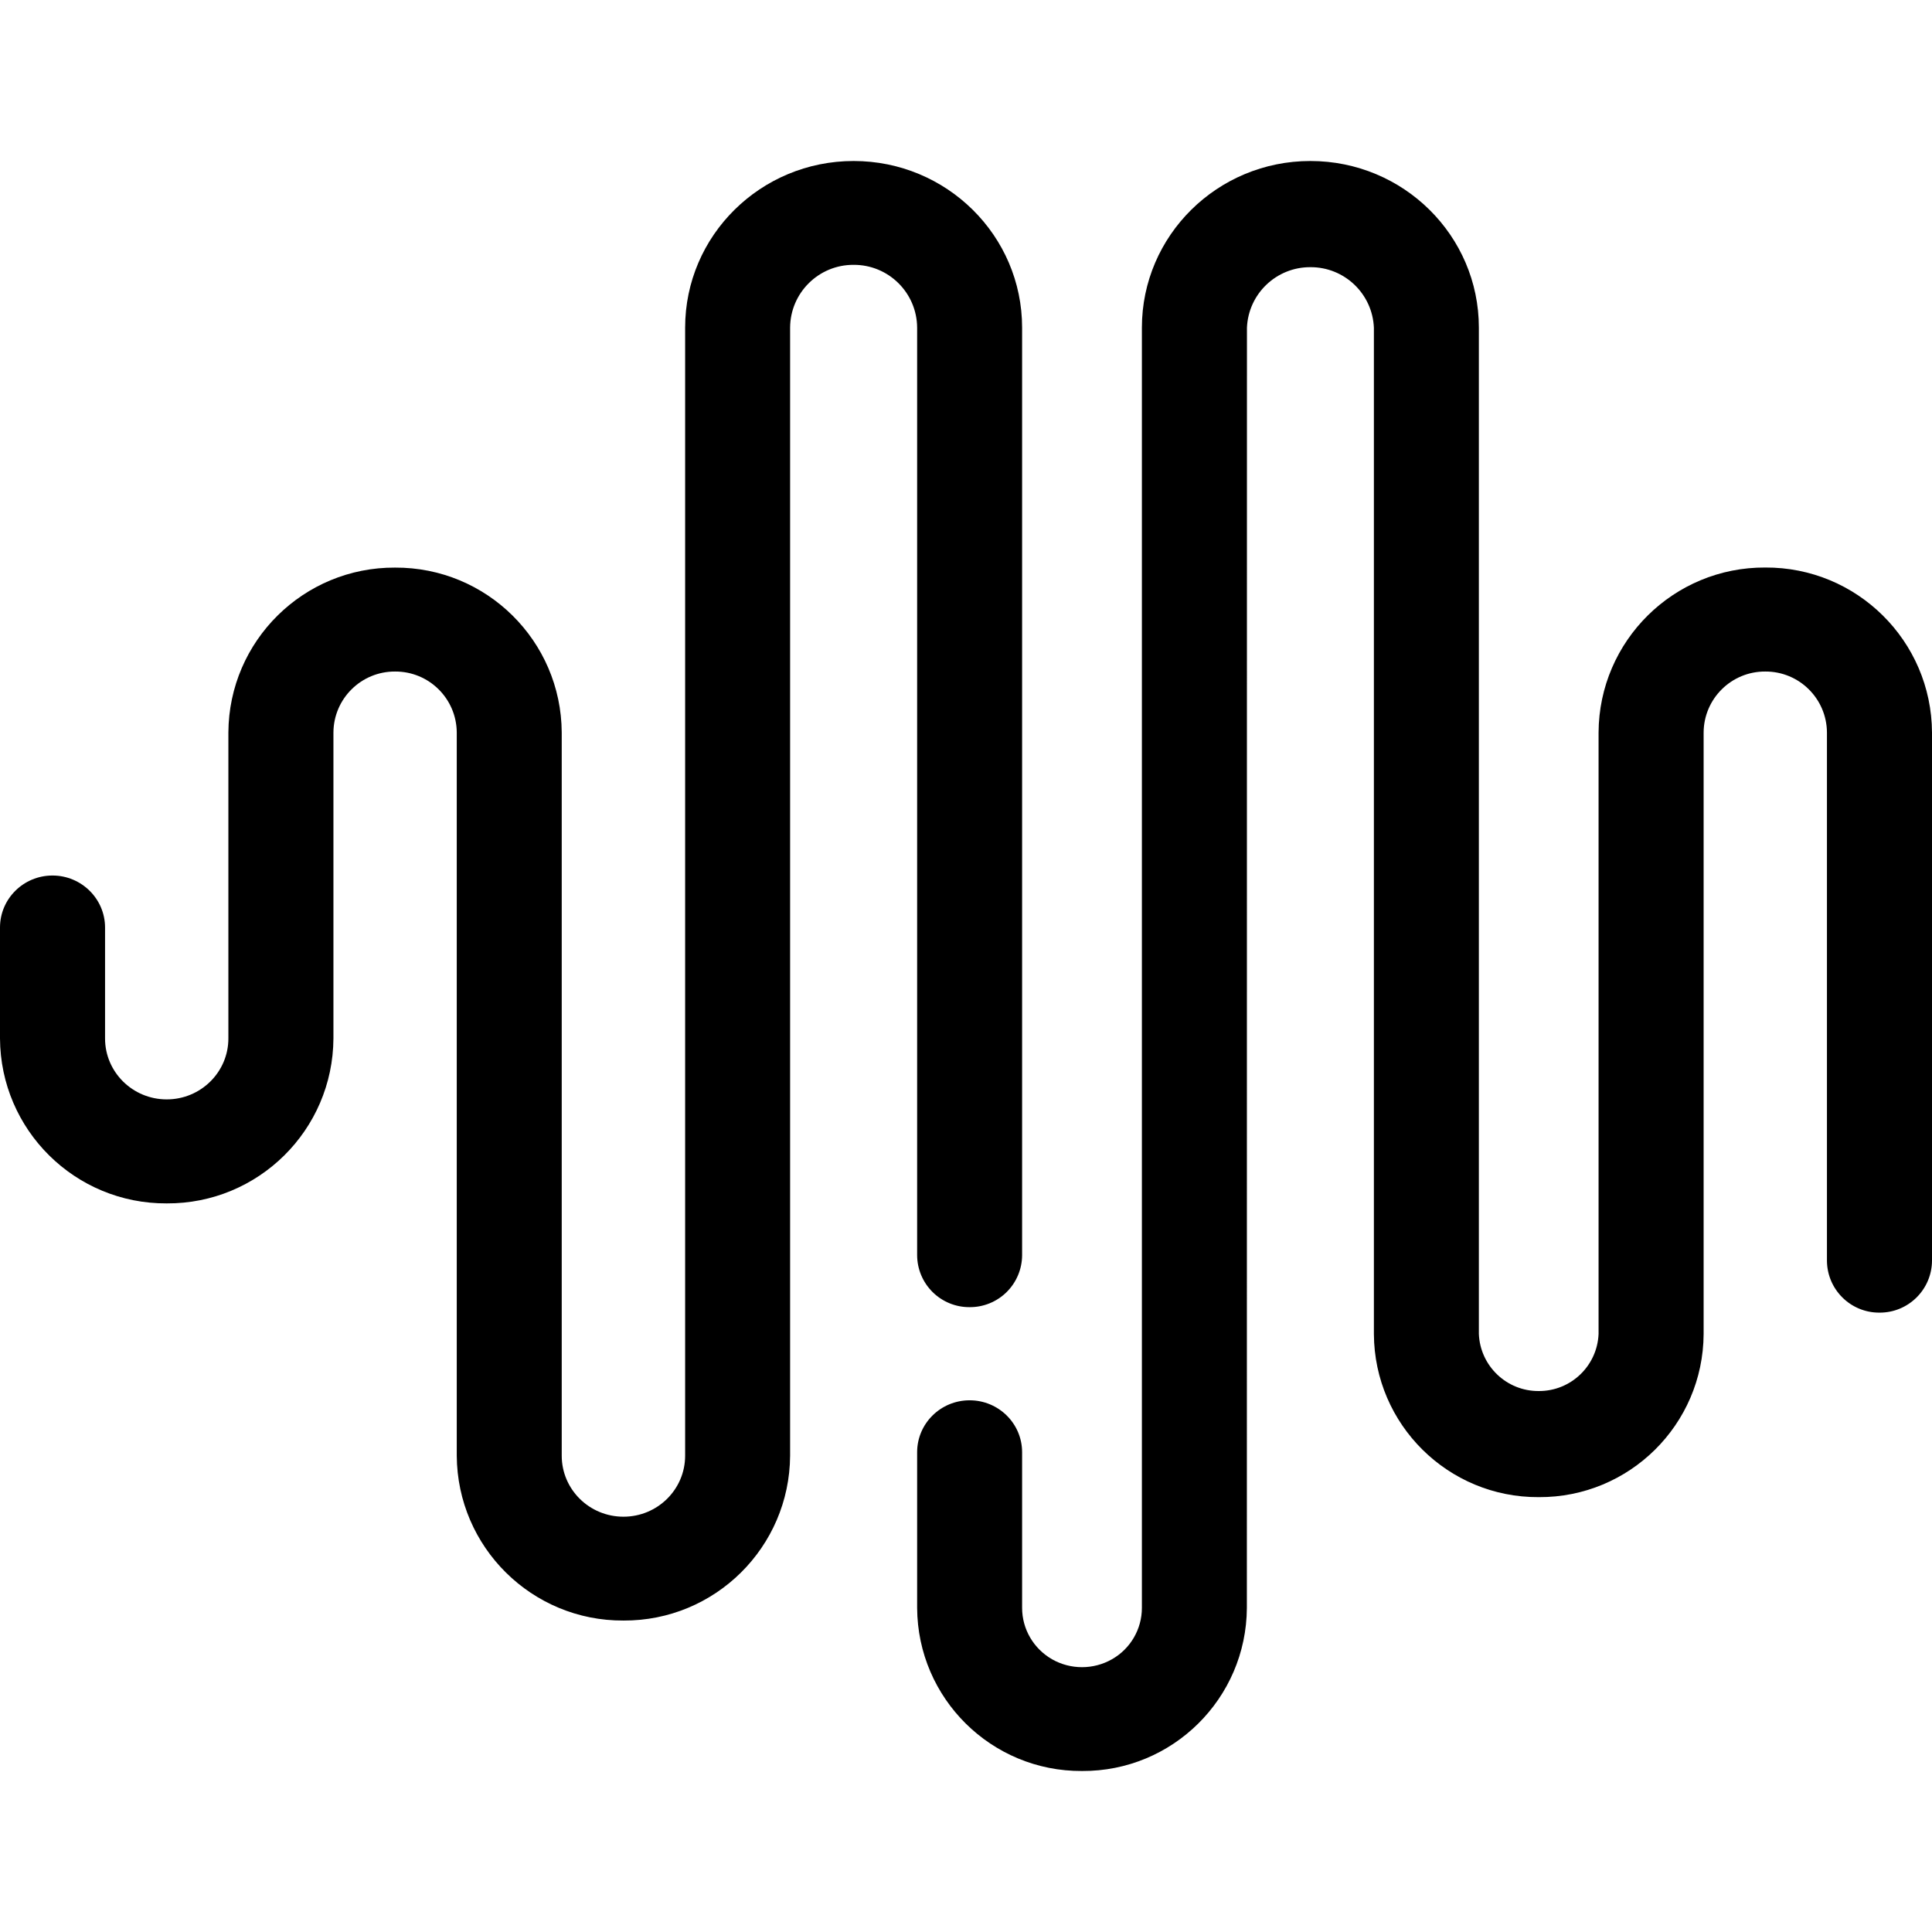
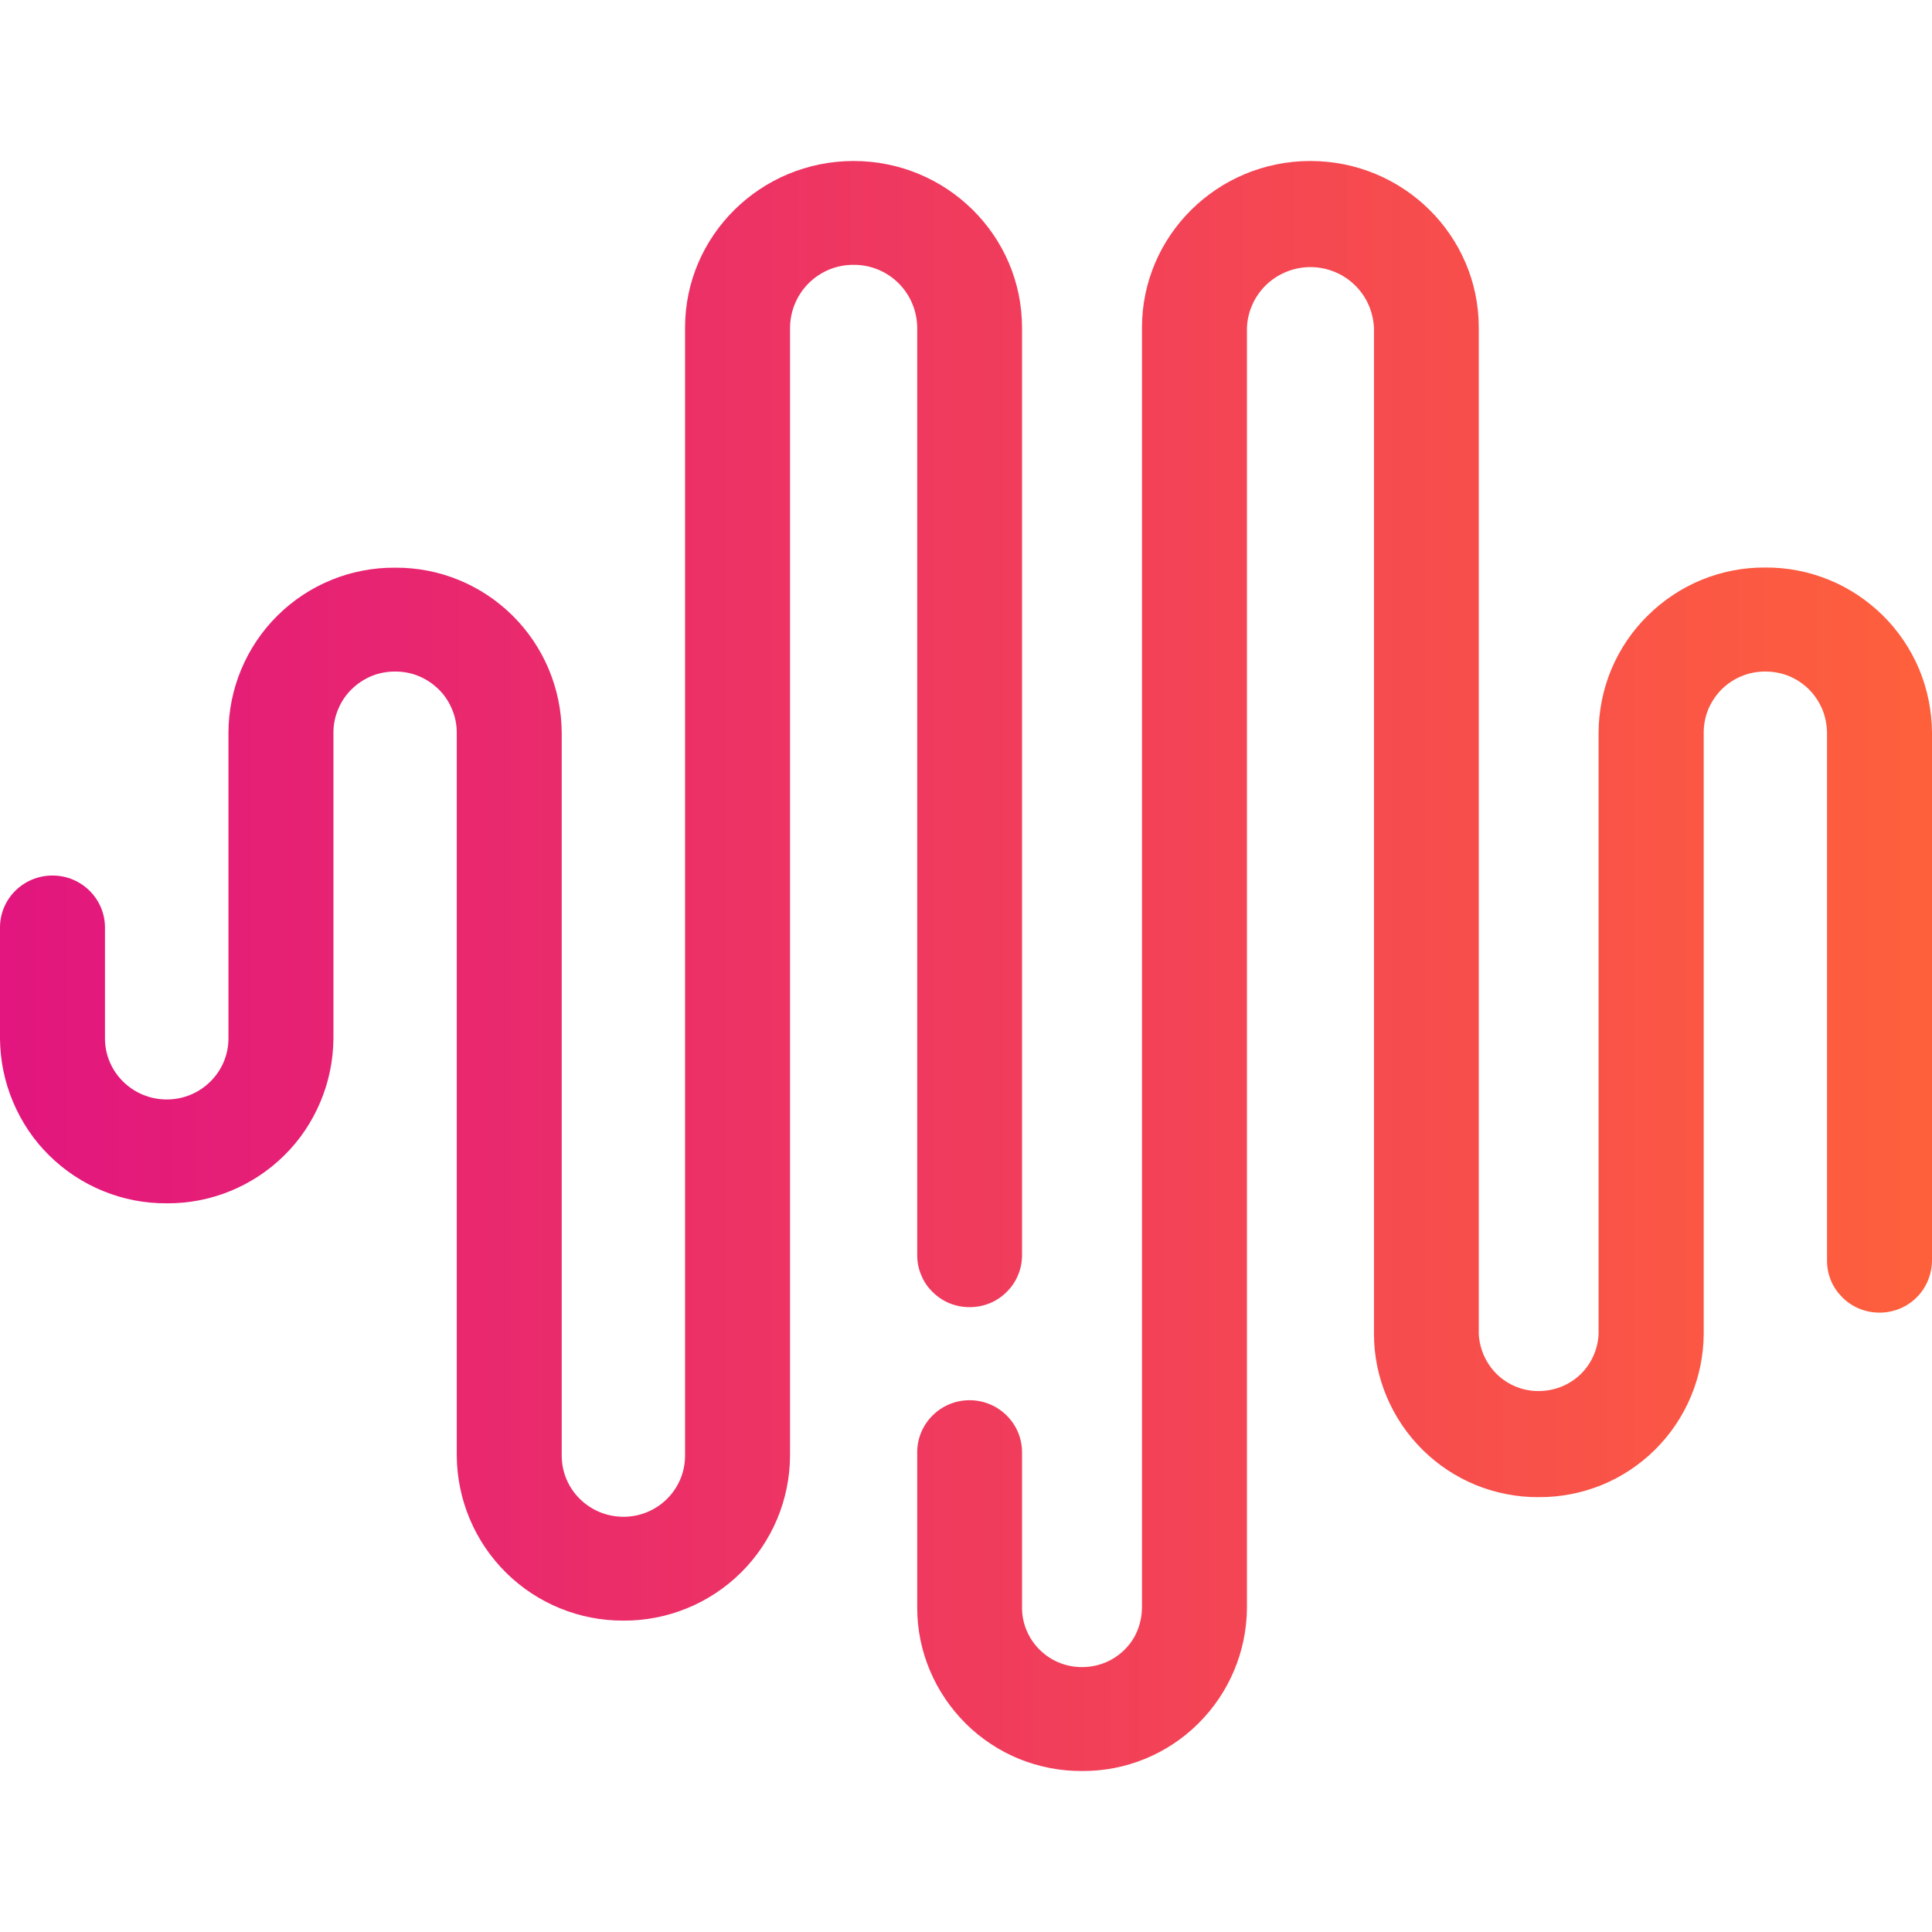
- <svg xmlns="http://www.w3.org/2000/svg" width="24" height="24" viewBox="0 0 24 24" fill="none">
+ <svg xmlns="http://www.w3.org/2000/svg" width="12" height="12" viewBox="0 0 12 12" fill="none">
+   <path d="M8.139 1C8.717 1 9.185 1.464 9.185 2.035V8.286C9.19 8.381 9.231 8.472 9.3 8.538C9.369 8.604 9.462 8.641 9.557 8.64C9.653 8.64 9.745 8.604 9.815 8.538C9.884 8.472 9.925 8.381 9.929 8.286V4.55C9.93 4.414 9.957 4.28 10.009 4.156C10.062 4.031 10.138 3.918 10.235 3.823C10.331 3.728 10.445 3.652 10.57 3.601C10.695 3.55 10.829 3.524 10.964 3.525C11.1 3.524 11.234 3.55 11.359 3.601C11.485 3.652 11.598 3.728 11.695 3.823C11.791 3.918 11.867 4.031 11.92 4.156C11.972 4.281 11.999 4.415 12 4.55V7.83C11.999 7.916 11.965 7.999 11.904 8.059C11.843 8.12 11.76 8.153 11.674 8.153C11.631 8.153 11.589 8.145 11.55 8.129C11.51 8.113 11.474 8.089 11.444 8.059C11.414 8.029 11.389 7.994 11.373 7.955C11.356 7.915 11.348 7.873 11.348 7.83V4.55C11.347 4.5 11.337 4.45 11.318 4.404C11.298 4.358 11.27 4.316 11.235 4.281C11.199 4.246 11.157 4.218 11.111 4.199C11.064 4.18 11.014 4.171 10.964 4.171C10.915 4.171 10.865 4.18 10.819 4.199C10.772 4.218 10.73 4.246 10.694 4.281C10.659 4.316 10.631 4.358 10.611 4.404C10.592 4.45 10.582 4.5 10.582 4.55V8.286C10.581 8.42 10.554 8.552 10.502 8.675C10.45 8.799 10.374 8.911 10.279 9.005C10.184 9.099 10.072 9.173 9.948 9.224C9.824 9.274 9.691 9.3 9.557 9.299C9.424 9.3 9.291 9.274 9.167 9.224C9.043 9.173 8.931 9.099 8.836 9.005C8.741 8.911 8.665 8.799 8.613 8.675C8.561 8.552 8.534 8.42 8.534 8.286V2.036C8.529 1.934 8.486 1.838 8.412 1.768C8.339 1.698 8.241 1.659 8.139 1.659C8.038 1.659 7.94 1.698 7.866 1.768C7.793 1.838 7.749 1.934 7.745 2.035L7.745 9.988C7.743 10.258 7.634 10.516 7.442 10.706C7.25 10.896 6.991 11.002 6.721 11C6.587 11.001 6.454 10.975 6.33 10.925C6.206 10.874 6.094 10.8 5.999 10.706C5.904 10.611 5.828 10.5 5.776 10.376C5.724 10.253 5.697 10.121 5.697 9.987V9.02C5.697 8.842 5.843 8.697 6.022 8.697C6.202 8.697 6.348 8.842 6.348 9.02V9.987C6.348 10.118 6.42 10.24 6.535 10.306C6.649 10.371 6.792 10.371 6.907 10.306C6.963 10.274 7.01 10.228 7.043 10.172C7.075 10.116 7.092 10.052 7.093 9.987V2.035C7.093 1.464 7.561 1 8.139 1ZM5.302 1C5.88 1 6.348 1.464 6.348 2.035V7.796C6.348 7.839 6.34 7.881 6.323 7.92C6.307 7.96 6.283 7.995 6.252 8.025C6.222 8.055 6.186 8.079 6.147 8.095C6.107 8.111 6.065 8.119 6.022 8.119C5.98 8.119 5.938 8.111 5.898 8.095C5.859 8.079 5.823 8.055 5.793 8.025C5.762 7.995 5.738 7.96 5.722 7.92C5.705 7.881 5.697 7.839 5.697 7.796V2.035C5.696 1.931 5.654 1.831 5.58 1.758C5.506 1.685 5.406 1.644 5.302 1.645C5.198 1.644 5.098 1.685 5.024 1.758C4.95 1.831 4.908 1.931 4.907 2.035V9.041C4.906 9.315 4.796 9.576 4.602 9.768C4.408 9.96 4.146 10.067 3.873 10.066C3.599 10.067 3.337 9.96 3.143 9.768C2.949 9.576 2.839 9.315 2.837 9.041V4.55C2.837 4.5 2.827 4.45 2.807 4.404C2.788 4.358 2.76 4.316 2.724 4.281C2.688 4.246 2.646 4.218 2.6 4.199C2.554 4.18 2.504 4.171 2.454 4.171C2.404 4.171 2.354 4.18 2.308 4.199C2.262 4.218 2.22 4.246 2.184 4.281C2.148 4.316 2.12 4.358 2.101 4.404C2.081 4.45 2.071 4.5 2.071 4.55V6.45C2.07 6.585 2.043 6.719 1.99 6.844C1.938 6.968 1.862 7.082 1.765 7.177C1.669 7.272 1.555 7.347 1.43 7.398C1.305 7.449 1.171 7.475 1.036 7.474C0.9 7.475 0.766 7.449 0.641 7.398C0.516 7.347 0.402 7.272 0.306 7.177C0.209 7.082 0.133 6.968 0.081 6.844C0.028 6.719 0.001 6.585 0 6.45L0 5.761C0 5.582 0.146 5.438 0.326 5.438C0.506 5.438 0.652 5.583 0.652 5.761V6.45C0.652 6.659 0.824 6.829 1.036 6.829C1.247 6.829 1.419 6.659 1.419 6.45V4.55C1.42 4.277 1.53 4.015 1.724 3.823C1.918 3.631 2.18 3.524 2.454 3.526C2.727 3.524 2.989 3.631 3.183 3.823C3.377 4.015 3.487 4.276 3.489 4.55V9.041C3.489 9.251 3.66 9.421 3.873 9.421C4.084 9.421 4.255 9.251 4.255 9.041V2.035C4.255 1.464 4.724 1 5.302 1Z" fill="url(#paint0_linear_60_5)" />
  <defs>
-     <linearGradient id="minimax-grad" x1="0%" x2="100%" y1="50%" y2="50%">
-       <stop offset="0%" stopColor="#E2167E" />
-       <stop offset="100%" stopColor="#FE603C" />
+     <linearGradient id="paint0_linear_60_5" x1="0" y1="6.006" x2="12.022" y2="6.006" gradientUnits="userSpaceOnUse">
+       <stop stop-color="#E2167E" />
+       <stop offset="1" stop-color="#FE603C" />
    </linearGradient>
  </defs>
-   <path d="M16.278 2c1.156 0 2.093.927 2.093 2.07v12.501a.74.74 0 00.744.709.74.74 0 00.743-.709V9.099a2.06 2.06 0 012.071-2.049A2.06 2.06 0 0124 9.1v6.561a.649.649 0 01-.652.645.649.649 0 01-.653-.645V9.1a.762.762 0 00-.766-.758.762.762 0 00-.766.758v7.472a2.037 2.037 0 01-2.048 2.026 2.037 2.037 0 01-2.048-2.026v-12.5a.785.785 0 00-.788-.753.785.785 0 00-.789.752l-.001 15.904A2.037 2.037 0 0113.441 22a2.037 2.037 0 01-2.048-2.026V18.04c0-.356.292-.645.652-.645.36 0 .652.289.652.645v1.934c0 .263.142.506.372.638.23.131.514.131.744 0a.734.734 0 00.372-.638V4.07c0-1.143.937-2.07 2.093-2.07zm-5.674 0c1.156 0 2.093.927 2.093 2.07v11.523a.648.648 0 01-.652.645.648.648 0 01-.652-.645V4.07a.785.785 0 00-.789-.78.785.785 0 00-.789.78v14.013a2.06 2.06 0 01-2.07 2.048 2.06 2.06 0 01-2.071-2.048V9.1a.762.762 0 00-.766-.758.762.762 0 00-.766.758v3.8a2.06 2.06 0 01-2.071 2.049A2.06 2.06 0 010 12.9v-1.378c0-.357.292-.646.652-.646.36 0 .653.29.653.646V12.9c0 .418.343.757.766.757s.766-.339.766-.757V9.099a2.06 2.06 0 012.07-2.048 2.06 2.06 0 012.071 2.048v8.984c0 .419.343.758.767.758.423 0 .766-.339.766-.758V4.07c0-1.143.937-2.07 2.093-2.07z" fill="url(#minimax-grad)" fillRule="nonzero" />
</svg>
